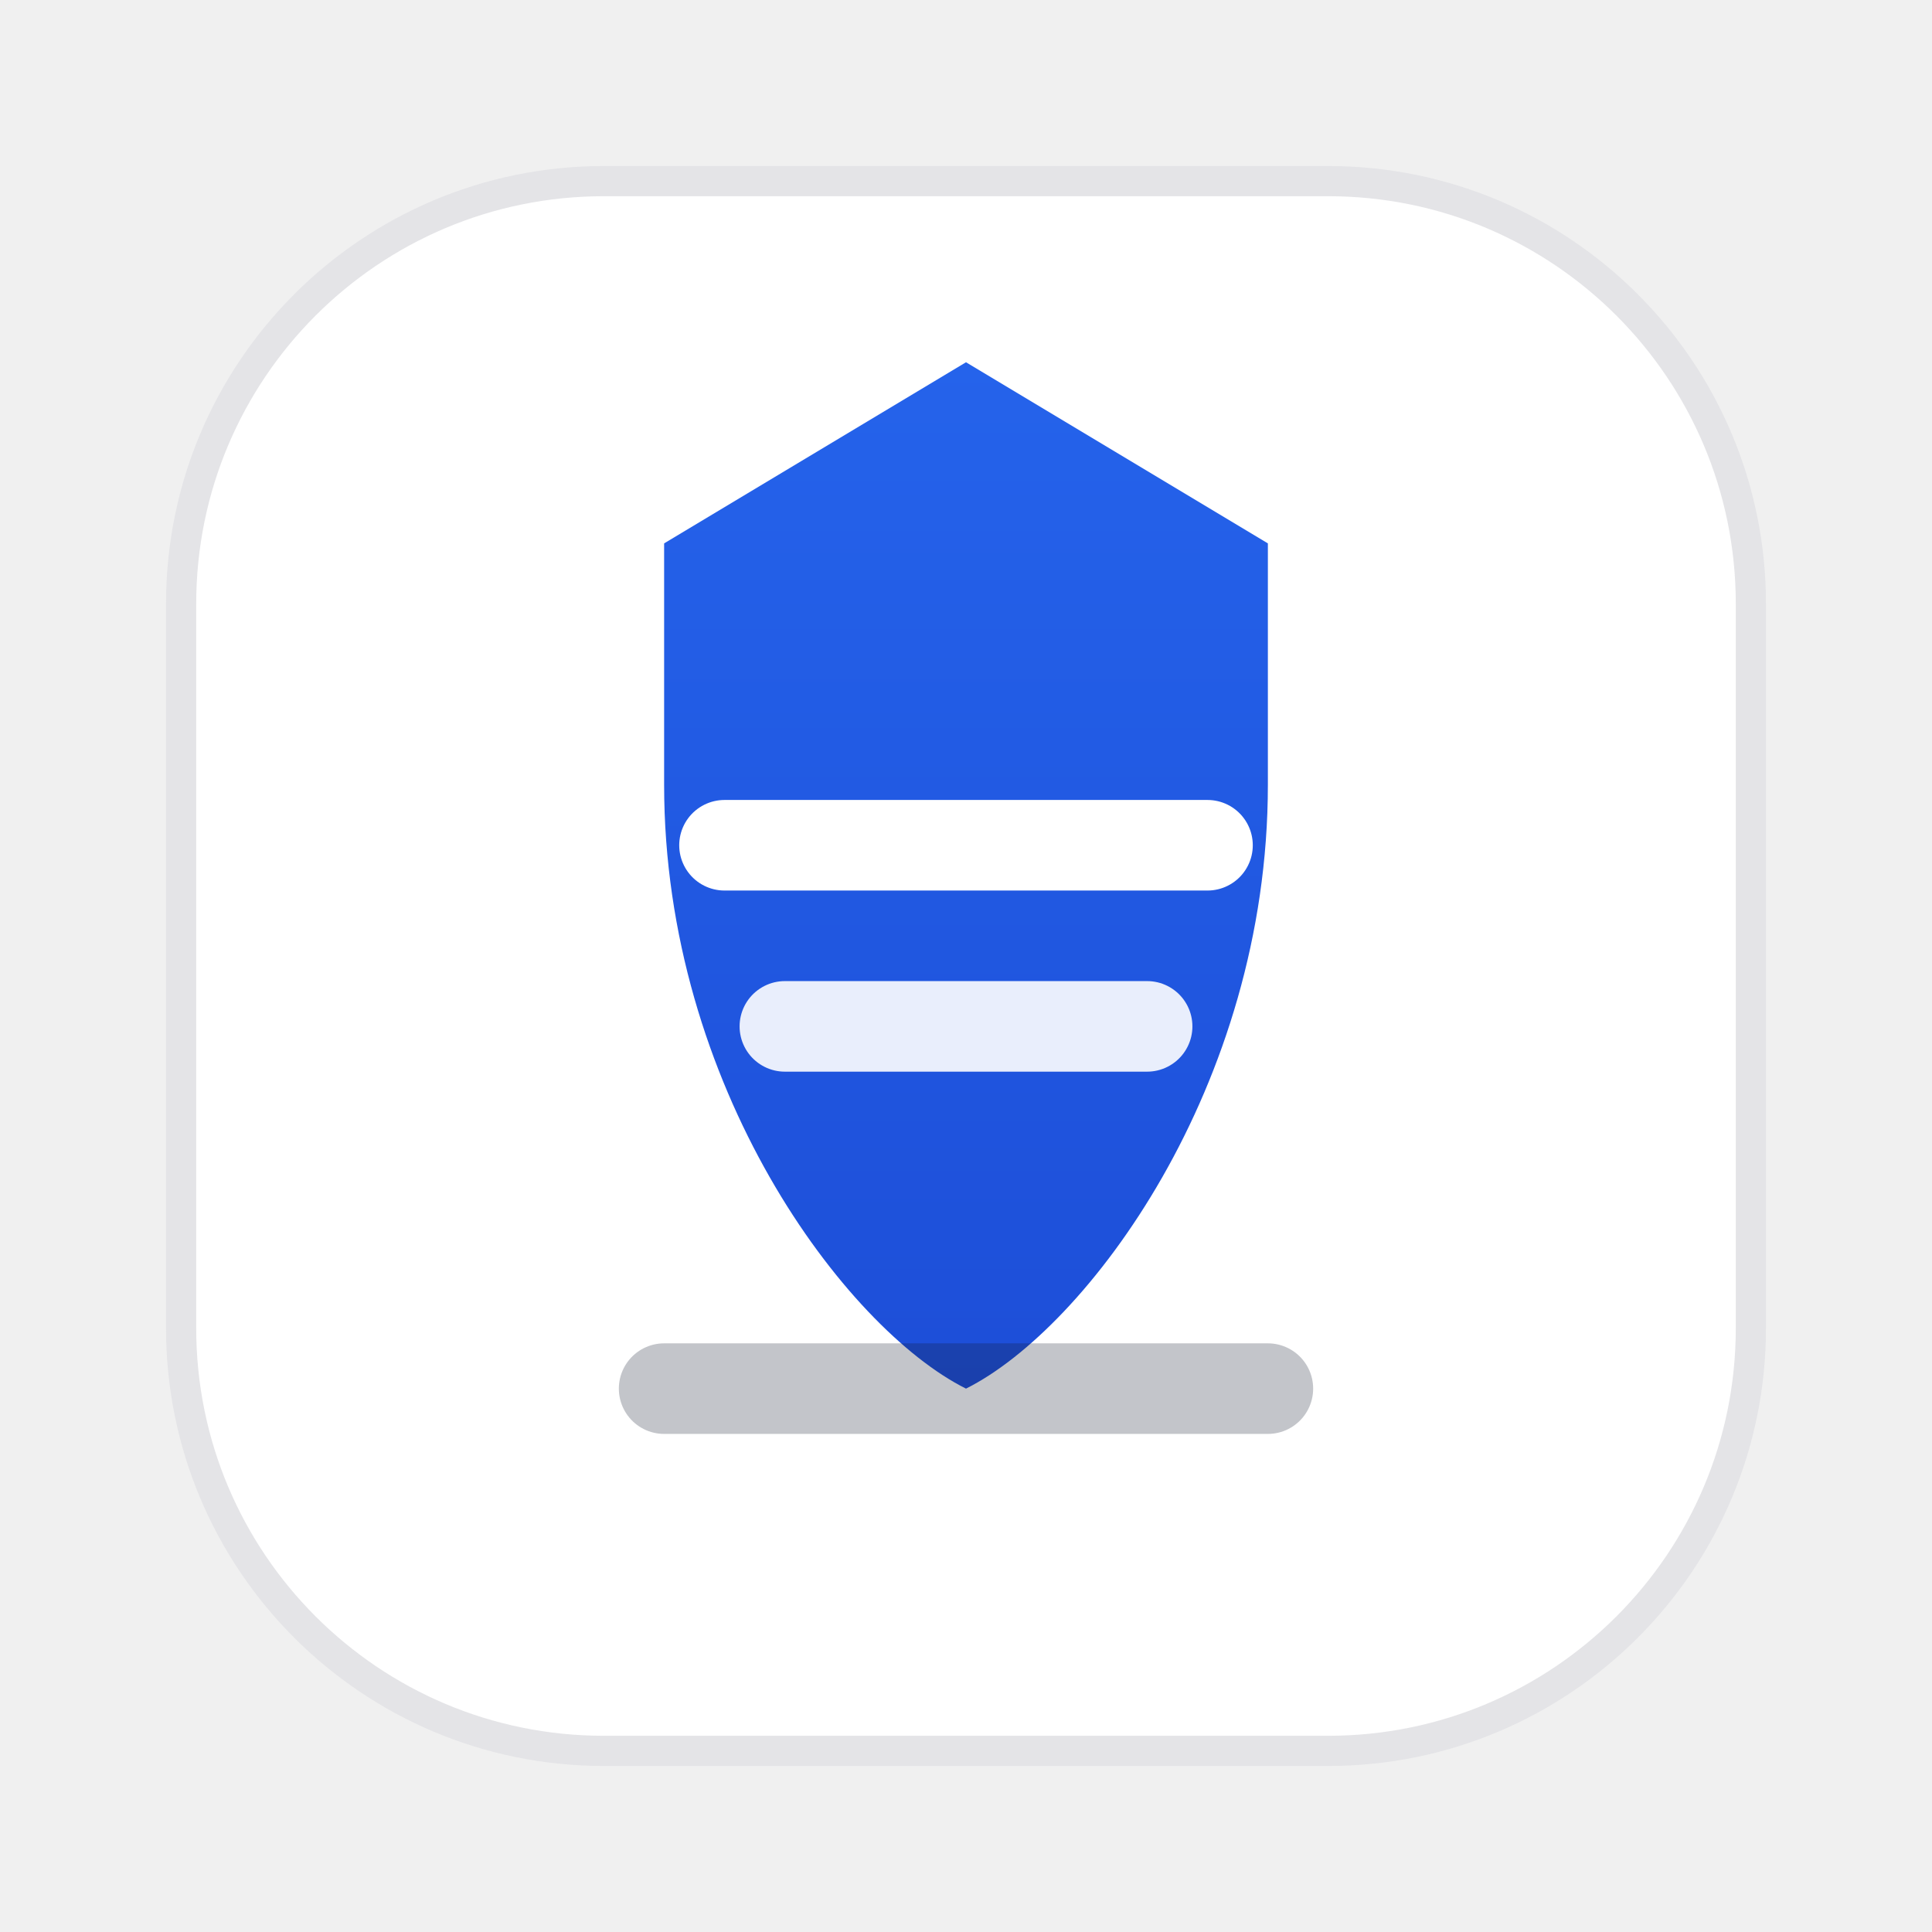
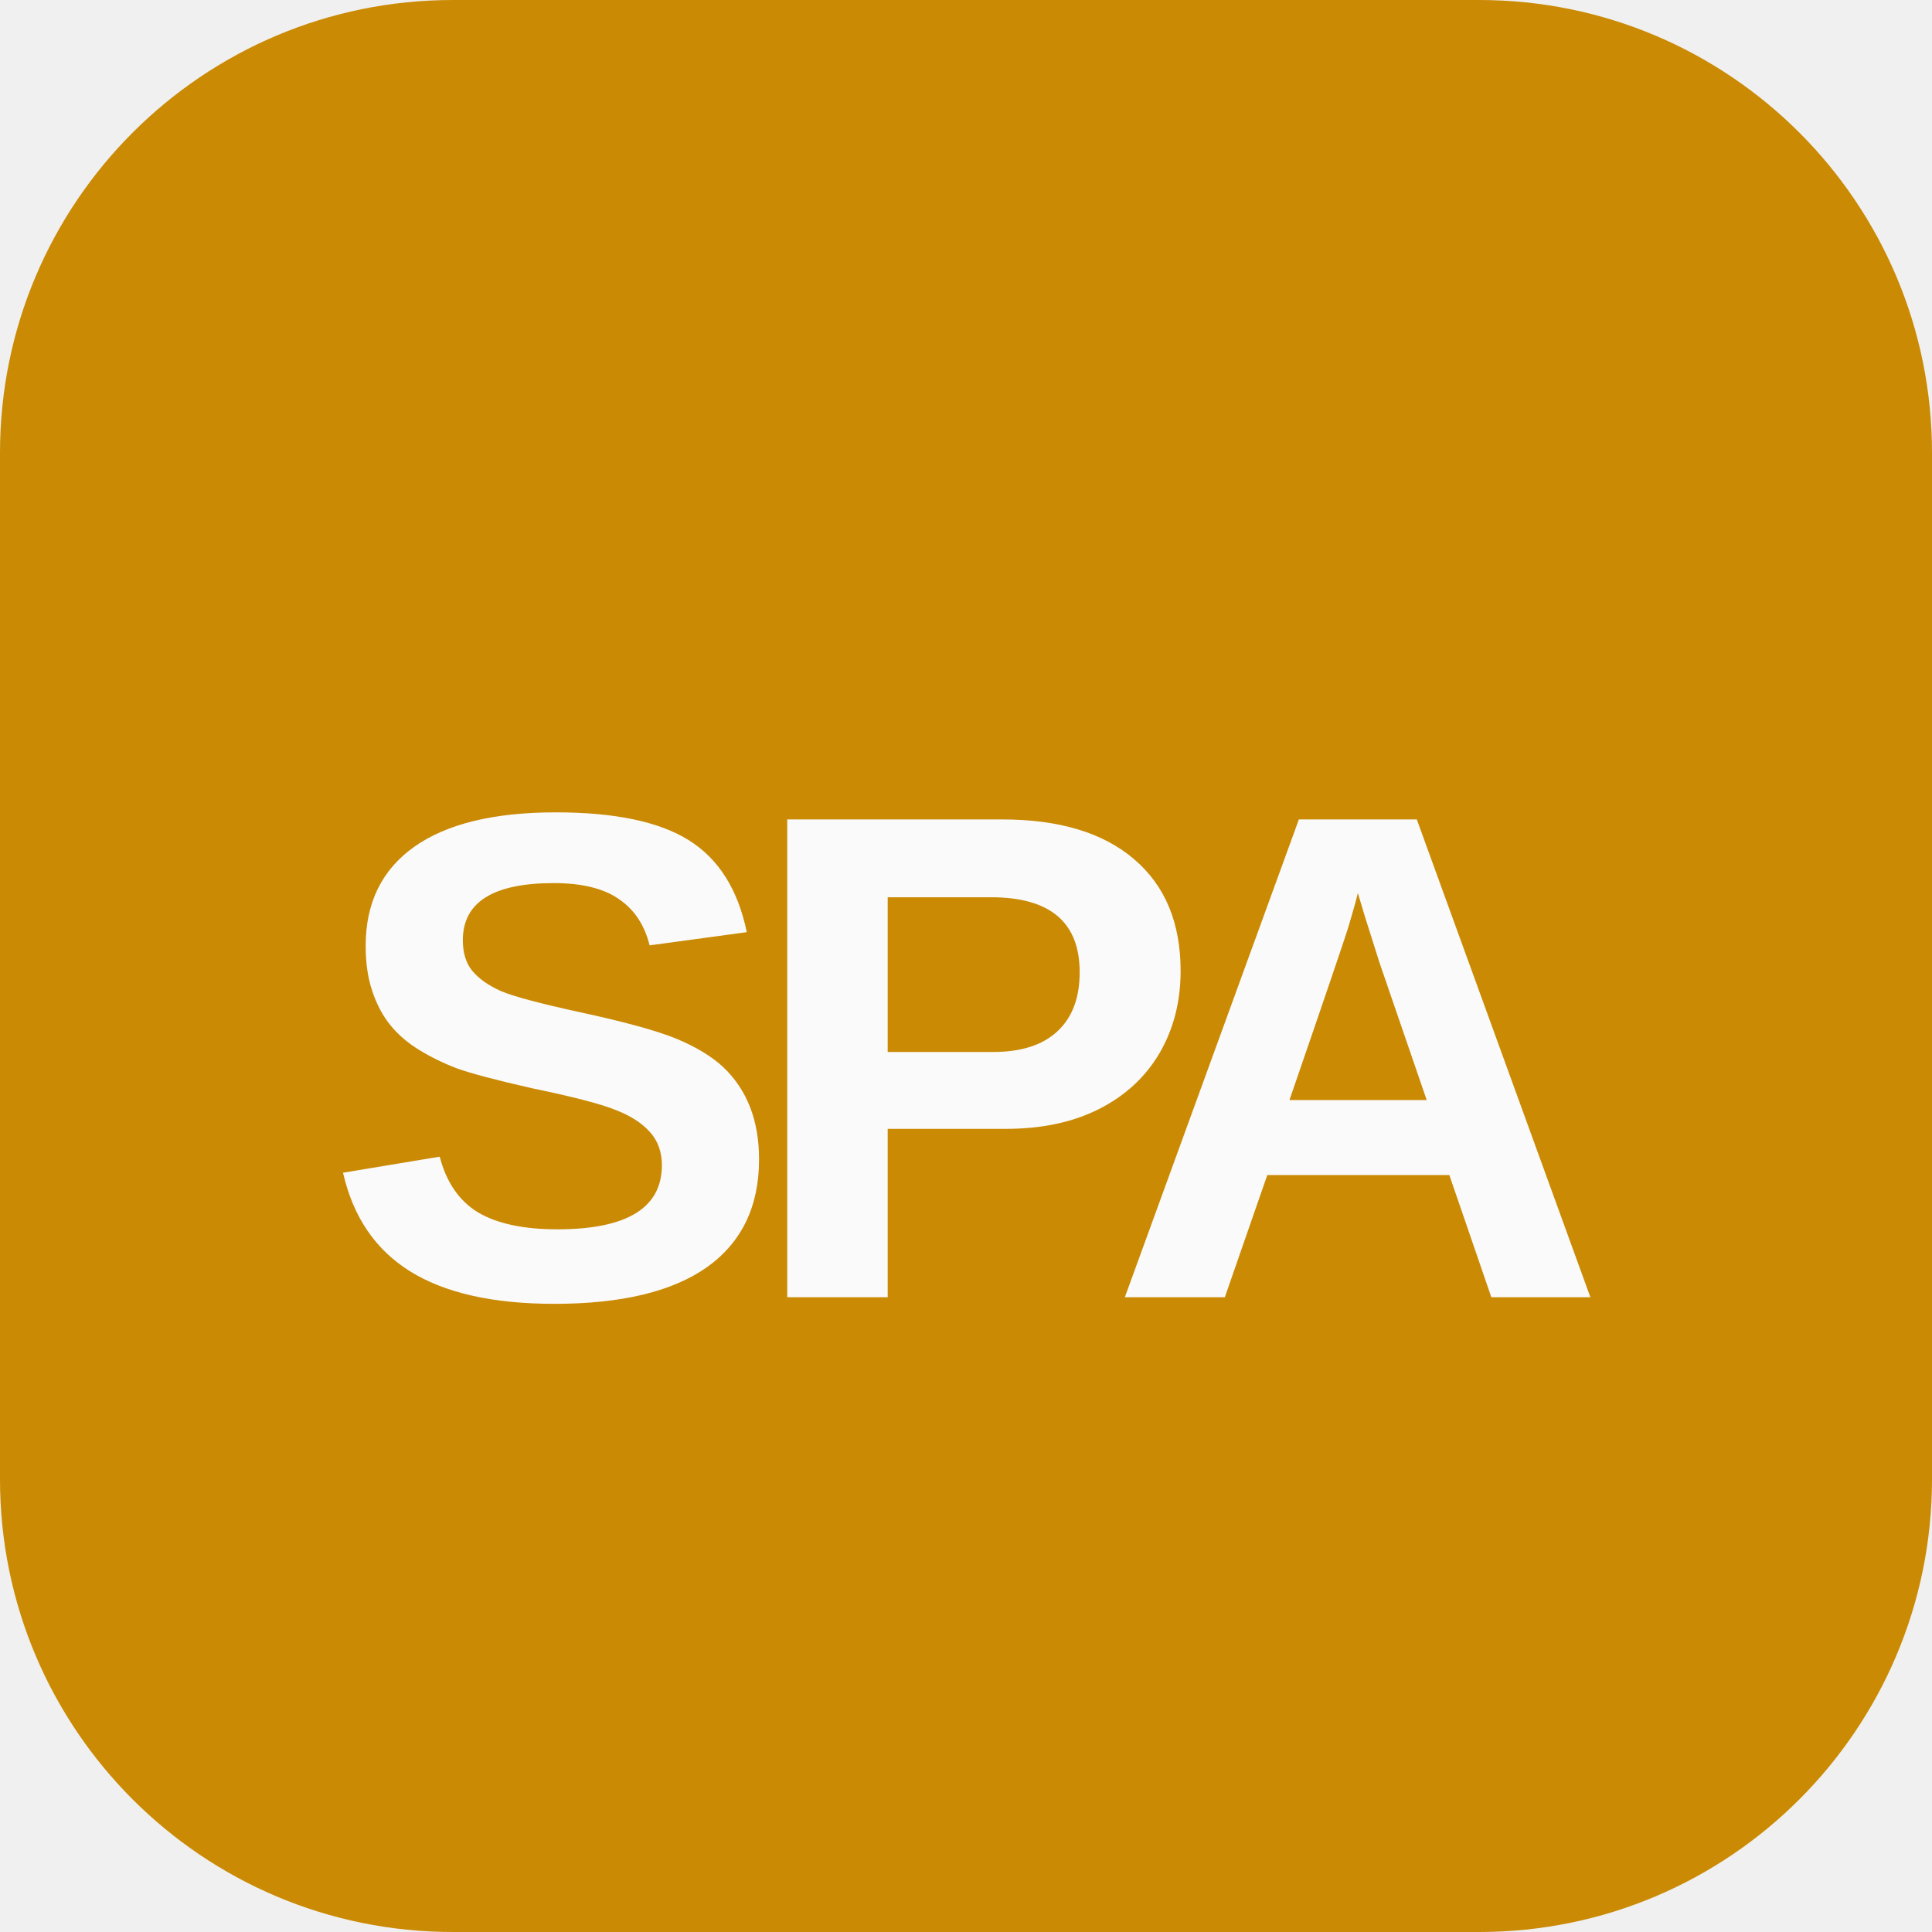
- <svg xmlns="http://www.w3.org/2000/svg" width="64" height="64" viewBox="0 0 64 64">
-   <defs>
-     <linearGradient id="g" x1="0" x2="0" y1="0" y2="1">
-       <stop offset="0" stop-color="#2563eb" />
-       <stop offset="1" stop-color="#1d4ed8" />
-     </linearGradient>
-   </defs>
-   <rect x="6" y="6" width="52" height="52" rx="14" fill="#ffffff" />
-   <rect x="6" y="6" width="52" height="52" rx="14" fill="none" stroke="#e4e4e7" />
-   <path d="M32 12l10 6v8c0 10-6 18-10 20-4-2-10-10-10-20v-8l10-6z" fill="url(#g)" />
-   <path d="M24 28h16" stroke="#ffffff" stroke-width="3" stroke-linecap="round" />
-   <path d="M26 34h12" stroke="#ffffff" stroke-width="3" stroke-linecap="round" opacity="0.9" />
-   <path d="M22 46h20" stroke="#0f172a" stroke-width="3" stroke-linecap="round" opacity="0.25" />
+ <svg xmlns="http://www.w3.org/2000/svg" width="64" height="64" viewBox="0 0 64 64" role="img" aria-label="SPA">
+   <rect width="64" height="64" rx="15" fill="#ca8a04" />
+   <text x="32" y="35" text-anchor="middle" dominant-baseline="central" font-family="'Helvetica Neue', Arial, sans-serif" font-weight="800" font-size="23" letter-spacing="-1.5" fill="#fafafa">SPA</text>
</svg>
